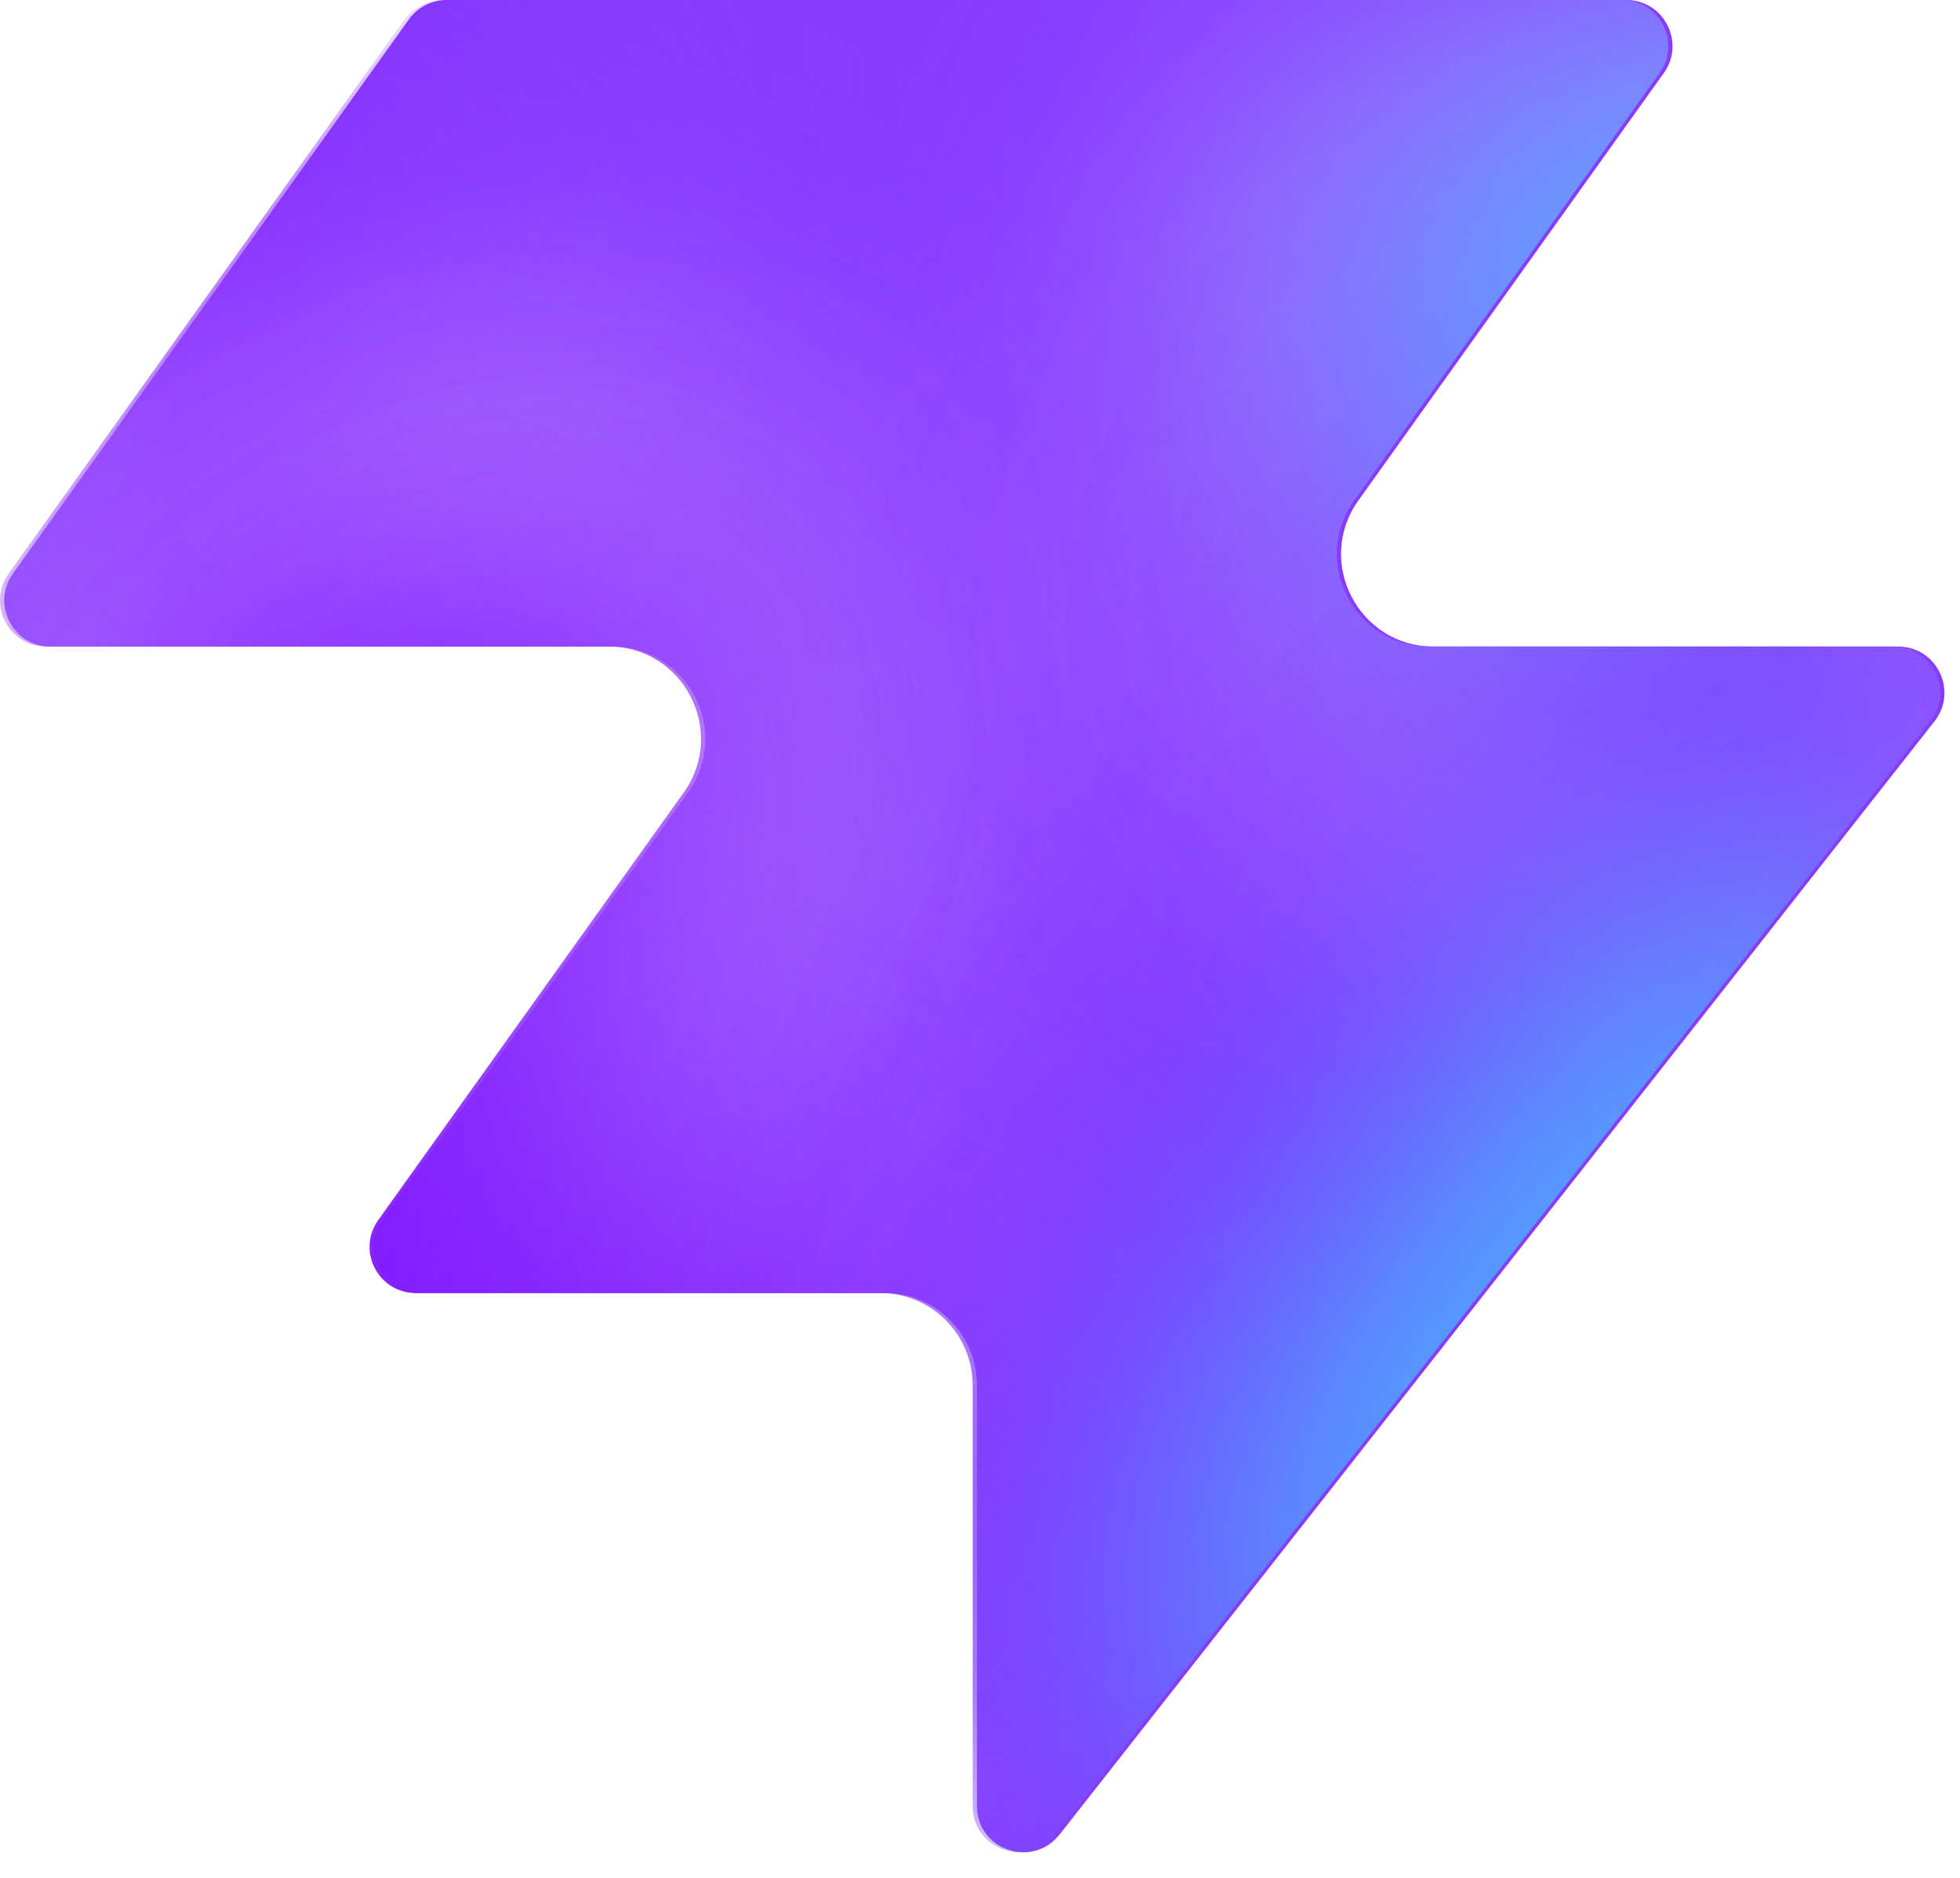
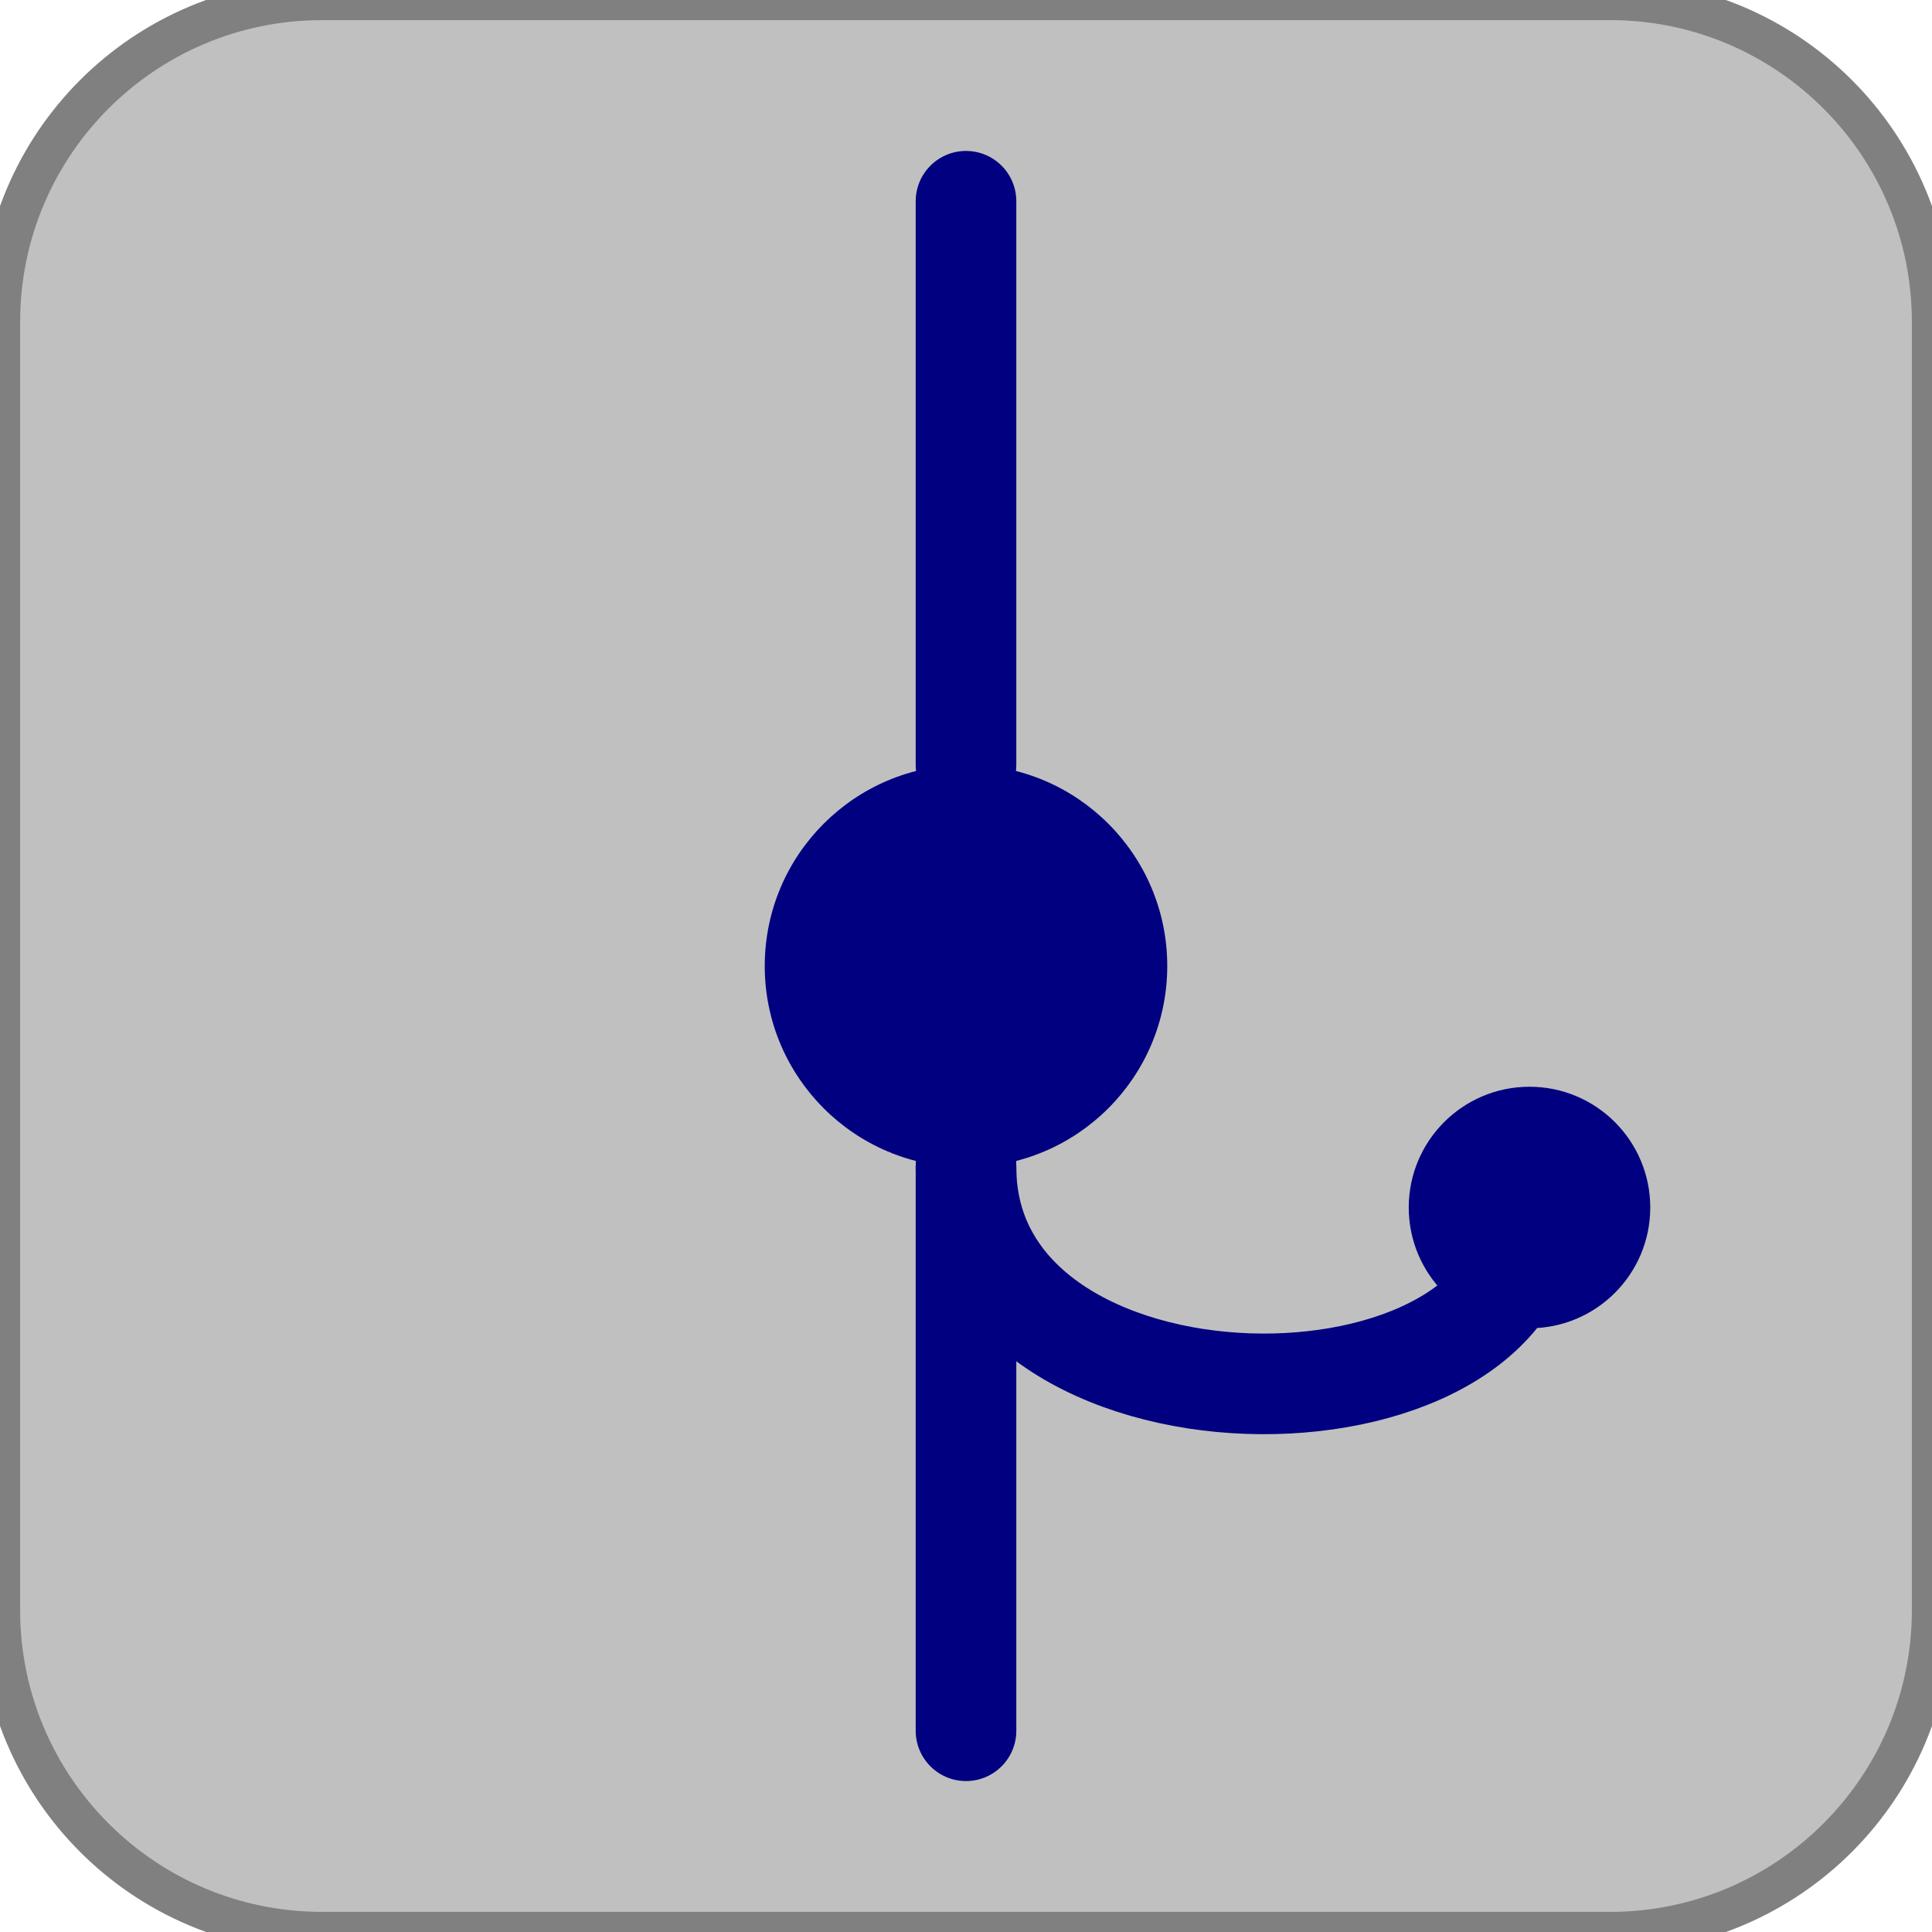
- <svg xmlns="http://www.w3.org/2000/svg" width="48" height="46" fill="none" viewBox="0 0 48 46">
-   <path fill="#863bff" d="M25.946 44.938c-.664.845-2.021.375-2.021-.698V33.937a2.26 2.26 0 0 0-2.262-2.262H10.287c-.92 0-1.456-1.04-.92-1.788l7.48-10.471c1.07-1.497 0-3.578-1.842-3.578H1.237c-.92 0-1.456-1.04-.92-1.788L10.013.474c.214-.297.556-.474.92-.474h28.894c.92 0 1.456 1.04.92 1.788l-7.48 10.471c-1.07 1.498 0 3.579 1.842 3.579h11.377c.943 0 1.473 1.088.89 1.83L25.947 44.94z" style="fill:#863bff;fill:color(display-p3 .525 .23 1);fill-opacity:1" />
-   <mask id="a" width="48" height="46" x="0" y="0" maskUnits="userSpaceOnUse" style="mask-type:alpha">
-     <path fill="#000" d="M25.842 44.938c-.664.844-2.021.375-2.021-.698V33.937a2.26 2.26 0 0 0-2.262-2.262H10.183c-.92 0-1.456-1.04-.92-1.788l7.48-10.471c1.07-1.498 0-3.579-1.842-3.579H1.133c-.92 0-1.456-1.04-.92-1.787L9.91.473c.214-.297.556-.474.92-.474h28.894c.92 0 1.456 1.04.92 1.788l-7.48 10.471c-1.07 1.498 0 3.578 1.842 3.578h11.377c.943 0 1.473 1.088.89 1.832L25.843 44.94z" style="fill:#000;fill-opacity:1" />
-   </mask>
-   <g mask="url(#a)">
-     <g filter="url(#b)">
-       <ellipse cx="5.508" cy="14.704" fill="#ede6ff" rx="5.508" ry="14.704" style="fill:#ede6ff;fill:color(display-p3 .927 .903 1);fill-opacity:1" transform="matrix(.00324 1 1 -.00324 -4.47 31.516)" />
-     </g>
-     <g filter="url(#c)">
-       <ellipse cx="10.399" cy="29.851" fill="#ede6ff" rx="10.399" ry="29.851" style="fill:#ede6ff;fill:color(display-p3 .927 .903 1);fill-opacity:1" transform="matrix(.00324 1 1 -.00324 -39.328 7.883)" />
-     </g>
-     <g filter="url(#d)">
-       <ellipse cx="5.508" cy="30.487" fill="#7e14ff" rx="5.508" ry="30.487" style="fill:#7e14ff;fill:color(display-p3 .492 .077 1);fill-opacity:1" transform="rotate(89.814 -25.913 -14.639)scale(1 -1)" />
-     </g>
-     <g filter="url(#e)">
-       <ellipse cx="5.508" cy="30.599" fill="#7e14ff" rx="5.508" ry="30.599" style="fill:#7e14ff;fill:color(display-p3 .492 .077 1);fill-opacity:1" transform="rotate(89.814 -32.644 -3.334)scale(1 -1)" />
-     </g>
-     <g filter="url(#f)">
-       <ellipse cx="5.508" cy="30.599" fill="#7e14ff" rx="5.508" ry="30.599" style="fill:#7e14ff;fill:color(display-p3 .492 .077 1);fill-opacity:1" transform="matrix(.00324 1 1 -.00324 -34.34 30.47)" />
-     </g>
-     <g filter="url(#g)">
-       <ellipse cx="14.072" cy="22.078" fill="#ede6ff" rx="14.072" ry="22.078" style="fill:#ede6ff;fill:color(display-p3 .927 .903 1);fill-opacity:1" transform="rotate(93.35 24.506 48.493)scale(-1 1)" />
-     </g>
-     <g filter="url(#h)">
-       <ellipse cx="3.47" cy="21.501" fill="#7e14ff" rx="3.47" ry="21.501" style="fill:#7e14ff;fill:color(display-p3 .492 .077 1);fill-opacity:1" transform="rotate(89.009 28.708 47.59)scale(-1 1)" />
-     </g>
-     <g filter="url(#i)">
-       <ellipse cx="3.47" cy="21.501" fill="#7e14ff" rx="3.47" ry="21.501" style="fill:#7e14ff;fill:color(display-p3 .492 .077 1);fill-opacity:1" transform="rotate(89.009 28.708 47.59)scale(-1 1)" />
-     </g>
-     <g filter="url(#j)">
-       <ellipse cx=".387" cy="8.972" fill="#7e14ff" rx="4.407" ry="29.108" style="fill:#7e14ff;fill:color(display-p3 .492 .077 1);fill-opacity:1" transform="rotate(39.51 .387 8.972)" />
-     </g>
-     <g filter="url(#k)">
-       <ellipse cx="47.523" cy="-6.092" fill="#7e14ff" rx="4.407" ry="29.108" style="fill:#7e14ff;fill:color(display-p3 .492 .077 1);fill-opacity:1" transform="rotate(37.892 47.523 -6.092)" />
-     </g>
-     <g filter="url(#l)">
-       <ellipse cx="41.412" cy="6.333" fill="#47bfff" rx="5.971" ry="9.665" style="fill:#47bfff;fill:color(display-p3 .28 .748 1);fill-opacity:1" transform="rotate(37.892 41.412 6.333)" />
-     </g>
-     <g filter="url(#m)">
-       <ellipse cx="-1.879" cy="38.332" fill="#7e14ff" rx="4.407" ry="29.108" style="fill:#7e14ff;fill:color(display-p3 .492 .077 1);fill-opacity:1" transform="rotate(37.892 -1.88 38.332)" />
-     </g>
-     <g filter="url(#n)">
-       <ellipse cx="-1.879" cy="38.332" fill="#7e14ff" rx="4.407" ry="29.108" style="fill:#7e14ff;fill:color(display-p3 .492 .077 1);fill-opacity:1" transform="rotate(37.892 -1.88 38.332)" />
-     </g>
-     <g filter="url(#o)">
-       <ellipse cx="35.651" cy="29.907" fill="#7e14ff" rx="4.407" ry="29.108" style="fill:#7e14ff;fill:color(display-p3 .492 .077 1);fill-opacity:1" transform="rotate(37.892 35.651 29.907)" />
-     </g>
-     <g filter="url(#p)">
-       <ellipse cx="38.418" cy="32.4" fill="#47bfff" rx="5.971" ry="15.297" style="fill:#47bfff;fill:color(display-p3 .28 .748 1);fill-opacity:1" transform="rotate(37.892 38.418 32.4)" />
-     </g>
-   </g>
-   <defs>
-     <filter id="b" width="60.045" height="41.654" x="-19.77" y="16.149" color-interpolation-filters="sRGB" filterUnits="userSpaceOnUse">
-       <feFlood flood-opacity="0" result="BackgroundImageFix" />
-       <feBlend in="SourceGraphic" in2="BackgroundImageFix" result="shape" />
-       <feGaussianBlur result="effect1_foregroundBlur_2002_17158" stdDeviation="7.659" />
-     </filter>
-     <filter id="c" width="90.34" height="51.437" x="-54.613" y="-7.533" color-interpolation-filters="sRGB" filterUnits="userSpaceOnUse">
-       <feFlood flood-opacity="0" result="BackgroundImageFix" />
-       <feBlend in="SourceGraphic" in2="BackgroundImageFix" result="shape" />
-       <feGaussianBlur result="effect1_foregroundBlur_2002_17158" stdDeviation="7.659" />
-     </filter>
-     <filter id="d" width="79.355" height="29.4" x="-49.64" y="2.03" color-interpolation-filters="sRGB" filterUnits="userSpaceOnUse">
-       <feFlood flood-opacity="0" result="BackgroundImageFix" />
-       <feBlend in="SourceGraphic" in2="BackgroundImageFix" result="shape" />
-       <feGaussianBlur result="effect1_foregroundBlur_2002_17158" stdDeviation="4.596" />
-     </filter>
-     <filter id="e" width="79.579" height="29.4" x="-45.045" y="20.029" color-interpolation-filters="sRGB" filterUnits="userSpaceOnUse">
-       <feFlood flood-opacity="0" result="BackgroundImageFix" />
-       <feBlend in="SourceGraphic" in2="BackgroundImageFix" result="shape" />
-       <feGaussianBlur result="effect1_foregroundBlur_2002_17158" stdDeviation="4.596" />
-     </filter>
-     <filter id="f" width="79.579" height="29.4" x="-43.513" y="21.178" color-interpolation-filters="sRGB" filterUnits="userSpaceOnUse">
-       <feFlood flood-opacity="0" result="BackgroundImageFix" />
-       <feBlend in="SourceGraphic" in2="BackgroundImageFix" result="shape" />
-       <feGaussianBlur result="effect1_foregroundBlur_2002_17158" stdDeviation="4.596" />
-     </filter>
-     <filter id="g" width="74.749" height="58.852" x="15.756" y="-17.901" color-interpolation-filters="sRGB" filterUnits="userSpaceOnUse">
-       <feFlood flood-opacity="0" result="BackgroundImageFix" />
-       <feBlend in="SourceGraphic" in2="BackgroundImageFix" result="shape" />
-       <feGaussianBlur result="effect1_foregroundBlur_2002_17158" stdDeviation="7.659" />
-     </filter>
-     <filter id="h" width="61.377" height="25.362" x="23.548" y="2.284" color-interpolation-filters="sRGB" filterUnits="userSpaceOnUse">
-       <feFlood flood-opacity="0" result="BackgroundImageFix" />
-       <feBlend in="SourceGraphic" in2="BackgroundImageFix" result="shape" />
-       <feGaussianBlur result="effect1_foregroundBlur_2002_17158" stdDeviation="4.596" />
-     </filter>
-     <filter id="i" width="61.377" height="25.362" x="23.548" y="2.284" color-interpolation-filters="sRGB" filterUnits="userSpaceOnUse">
-       <feFlood flood-opacity="0" result="BackgroundImageFix" />
-       <feBlend in="SourceGraphic" in2="BackgroundImageFix" result="shape" />
-       <feGaussianBlur result="effect1_foregroundBlur_2002_17158" stdDeviation="4.596" />
-     </filter>
-     <filter id="j" width="56.045" height="63.649" x="-27.636" y="-22.853" color-interpolation-filters="sRGB" filterUnits="userSpaceOnUse">
-       <feFlood flood-opacity="0" result="BackgroundImageFix" />
-       <feBlend in="SourceGraphic" in2="BackgroundImageFix" result="shape" />
-       <feGaussianBlur result="effect1_foregroundBlur_2002_17158" stdDeviation="4.596" />
-     </filter>
-     <filter id="k" width="54.814" height="64.646" x="20.116" y="-38.415" color-interpolation-filters="sRGB" filterUnits="userSpaceOnUse">
-       <feFlood flood-opacity="0" result="BackgroundImageFix" />
-       <feBlend in="SourceGraphic" in2="BackgroundImageFix" result="shape" />
-       <feGaussianBlur result="effect1_foregroundBlur_2002_17158" stdDeviation="4.596" />
-     </filter>
-     <filter id="l" width="33.541" height="35.313" x="24.641" y="-11.323" color-interpolation-filters="sRGB" filterUnits="userSpaceOnUse">
-       <feFlood flood-opacity="0" result="BackgroundImageFix" />
-       <feBlend in="SourceGraphic" in2="BackgroundImageFix" result="shape" />
-       <feGaussianBlur result="effect1_foregroundBlur_2002_17158" stdDeviation="4.596" />
-     </filter>
-     <filter id="m" width="54.814" height="64.646" x="-29.286" y="6.009" color-interpolation-filters="sRGB" filterUnits="userSpaceOnUse">
-       <feFlood flood-opacity="0" result="BackgroundImageFix" />
-       <feBlend in="SourceGraphic" in2="BackgroundImageFix" result="shape" />
-       <feGaussianBlur result="effect1_foregroundBlur_2002_17158" stdDeviation="4.596" />
-     </filter>
-     <filter id="n" width="54.814" height="64.646" x="-29.286" y="6.009" color-interpolation-filters="sRGB" filterUnits="userSpaceOnUse">
-       <feFlood flood-opacity="0" result="BackgroundImageFix" />
-       <feBlend in="SourceGraphic" in2="BackgroundImageFix" result="shape" />
-       <feGaussianBlur result="effect1_foregroundBlur_2002_17158" stdDeviation="4.596" />
-     </filter>
-     <filter id="o" width="54.814" height="64.646" x="8.244" y="-2.416" color-interpolation-filters="sRGB" filterUnits="userSpaceOnUse">
-       <feFlood flood-opacity="0" result="BackgroundImageFix" />
-       <feBlend in="SourceGraphic" in2="BackgroundImageFix" result="shape" />
-       <feGaussianBlur result="effect1_foregroundBlur_2002_17158" stdDeviation="4.596" />
-     </filter>
-     <filter id="p" width="39.409" height="43.623" x="18.713" y="10.588" color-interpolation-filters="sRGB" filterUnits="userSpaceOnUse">
-       <feFlood flood-opacity="0" result="BackgroundImageFix" />
-       <feBlend in="SourceGraphic" in2="BackgroundImageFix" result="shape" />
-       <feGaussianBlur result="effect1_foregroundBlur_2002_17158" stdDeviation="4.596" />
-     </filter>
-   </defs>
+ <svg xmlns="http://www.w3.org/2000/svg" width="48" height="48" viewBox="0 0 48 48">
+   <rect width="48" height="48" rx="8" fill="#c0c0c0" stroke="#808080" stroke-width="1" />
+   <circle cx="24" cy="24" r="5" fill="#000080" />
+   <line x1="24" y1="19" x2="24" y2="5" stroke="#000080" stroke-width="2.5" stroke-linecap="round" />
+   <line x1="24" y1="29" x2="24" y2="43" stroke="#000080" stroke-width="2.5" stroke-linecap="round" />
+   <path d="M24 29 C24 36, 38 36, 38 30" stroke="#000080" stroke-width="2.5" fill="none" stroke-linecap="round" />
+   <circle cx="38" cy="30" r="3" fill="#000080" />
</svg>
